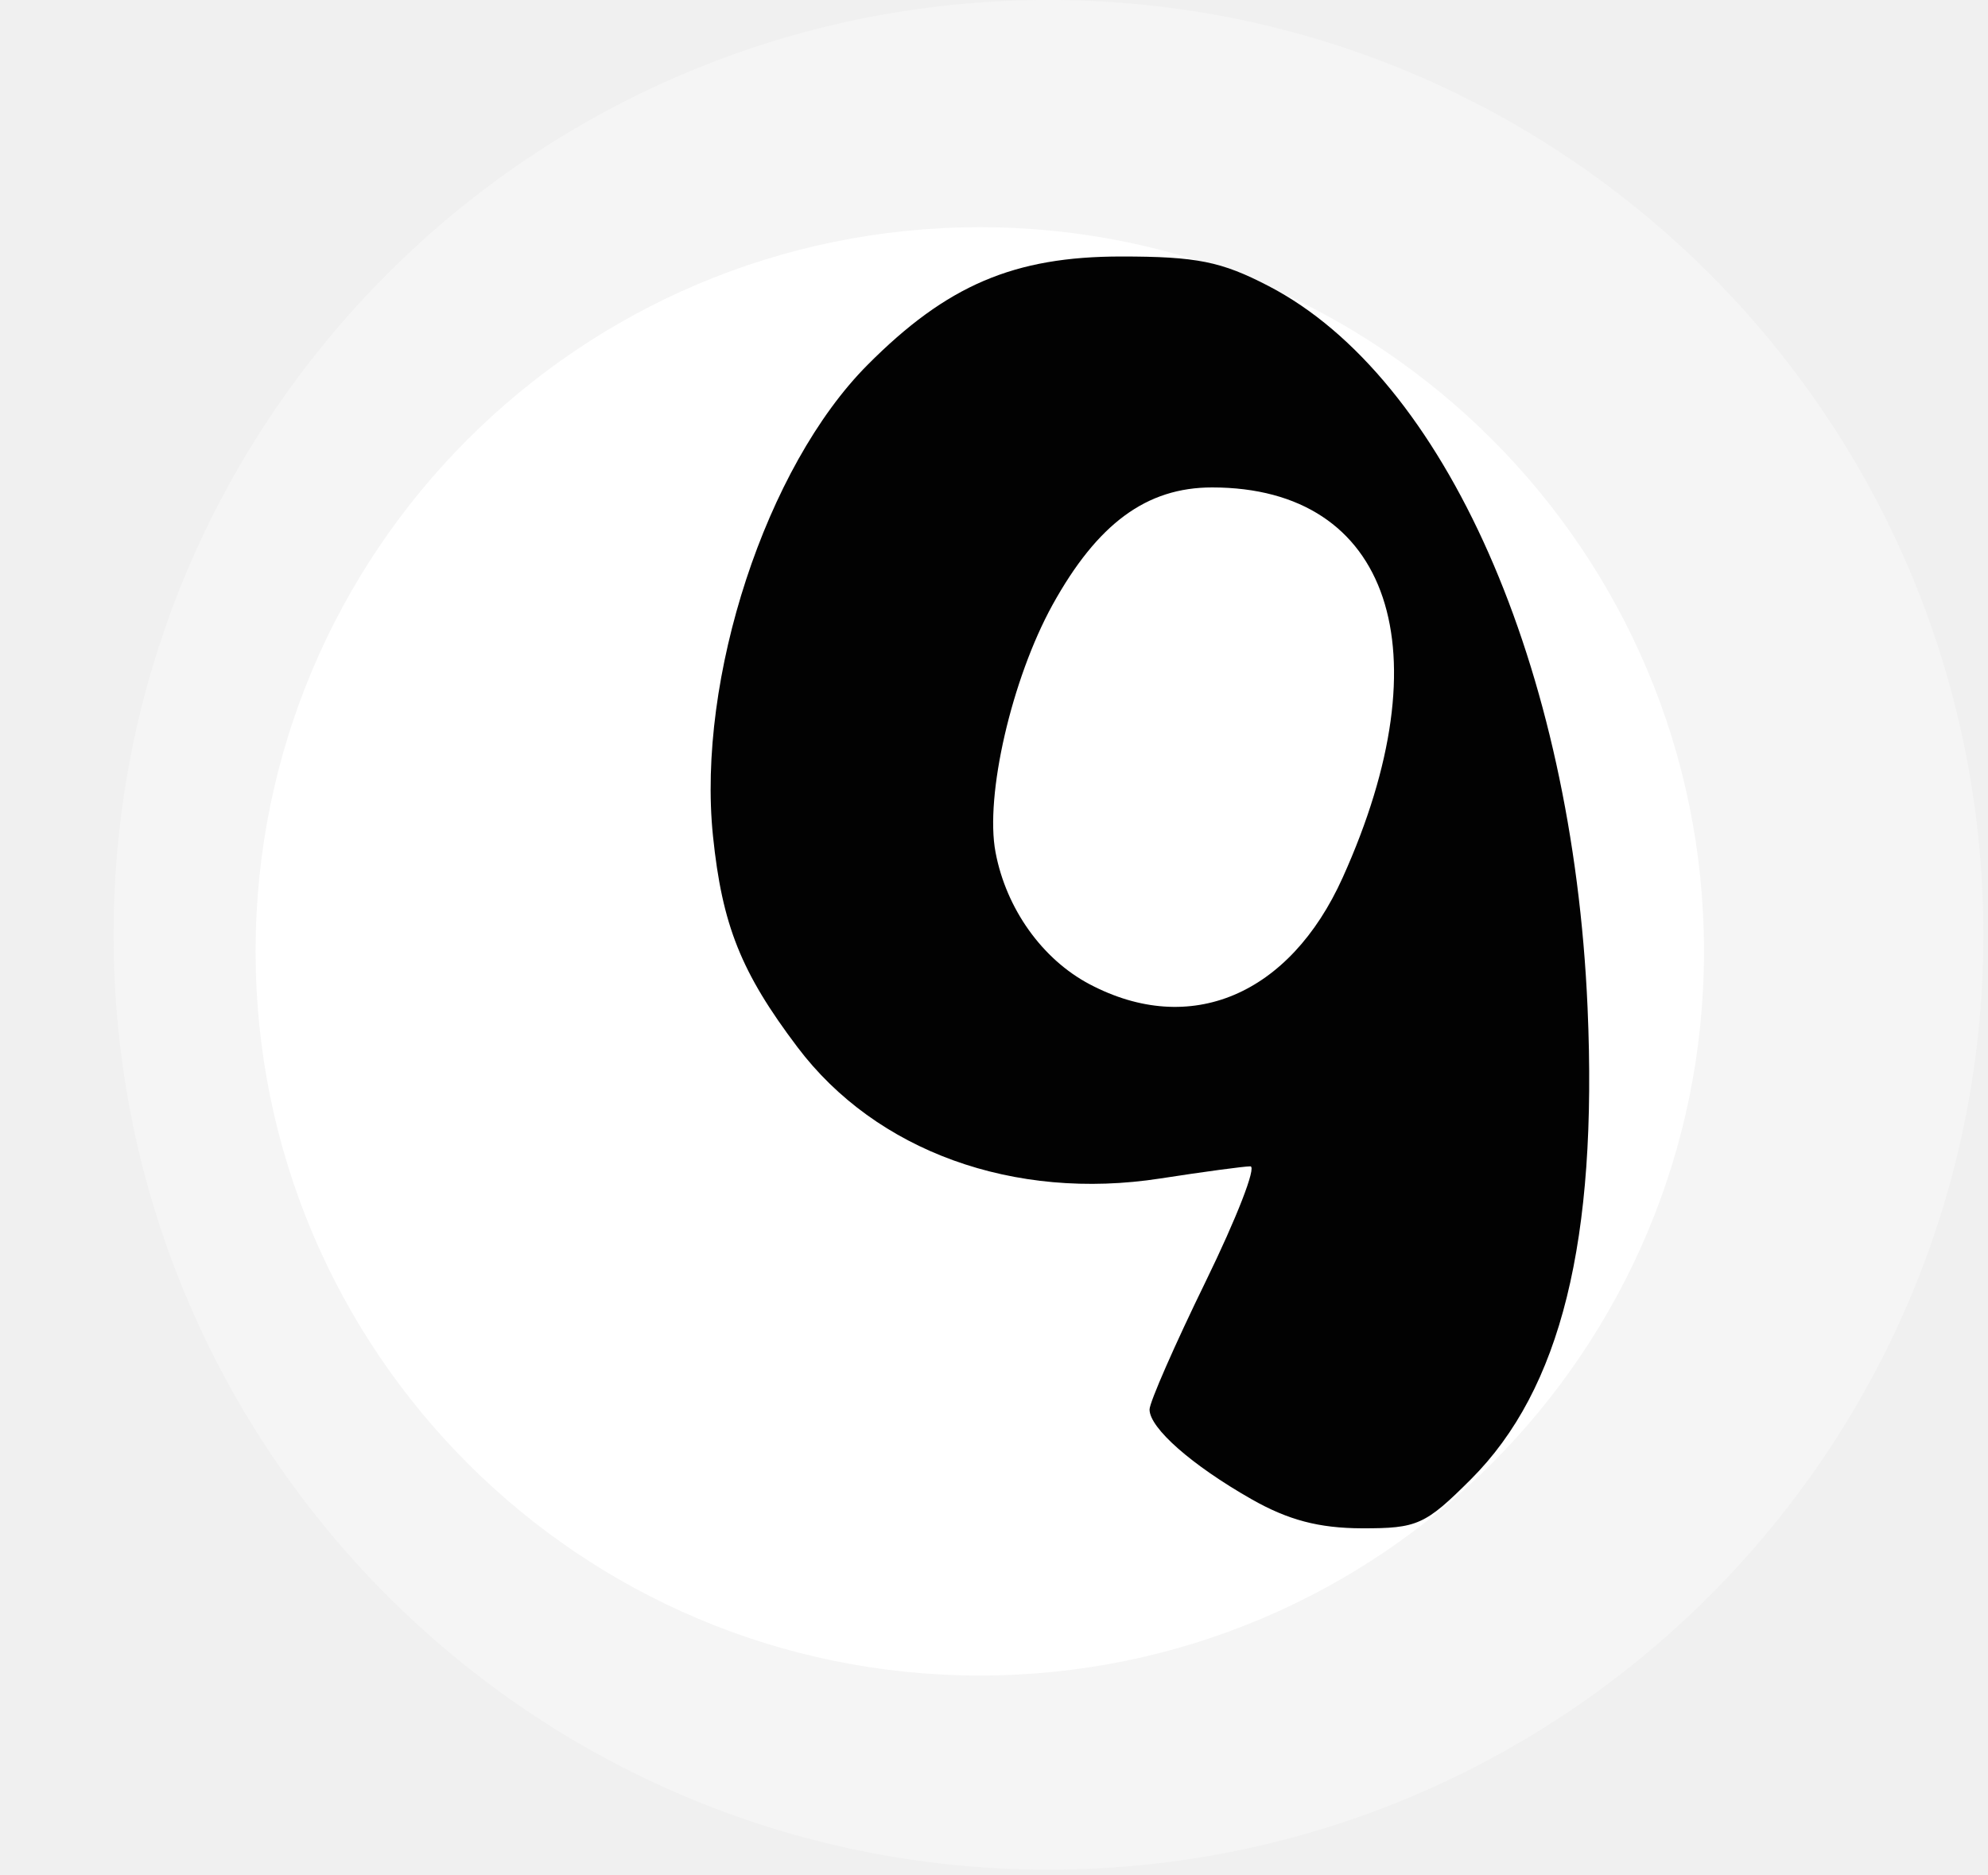
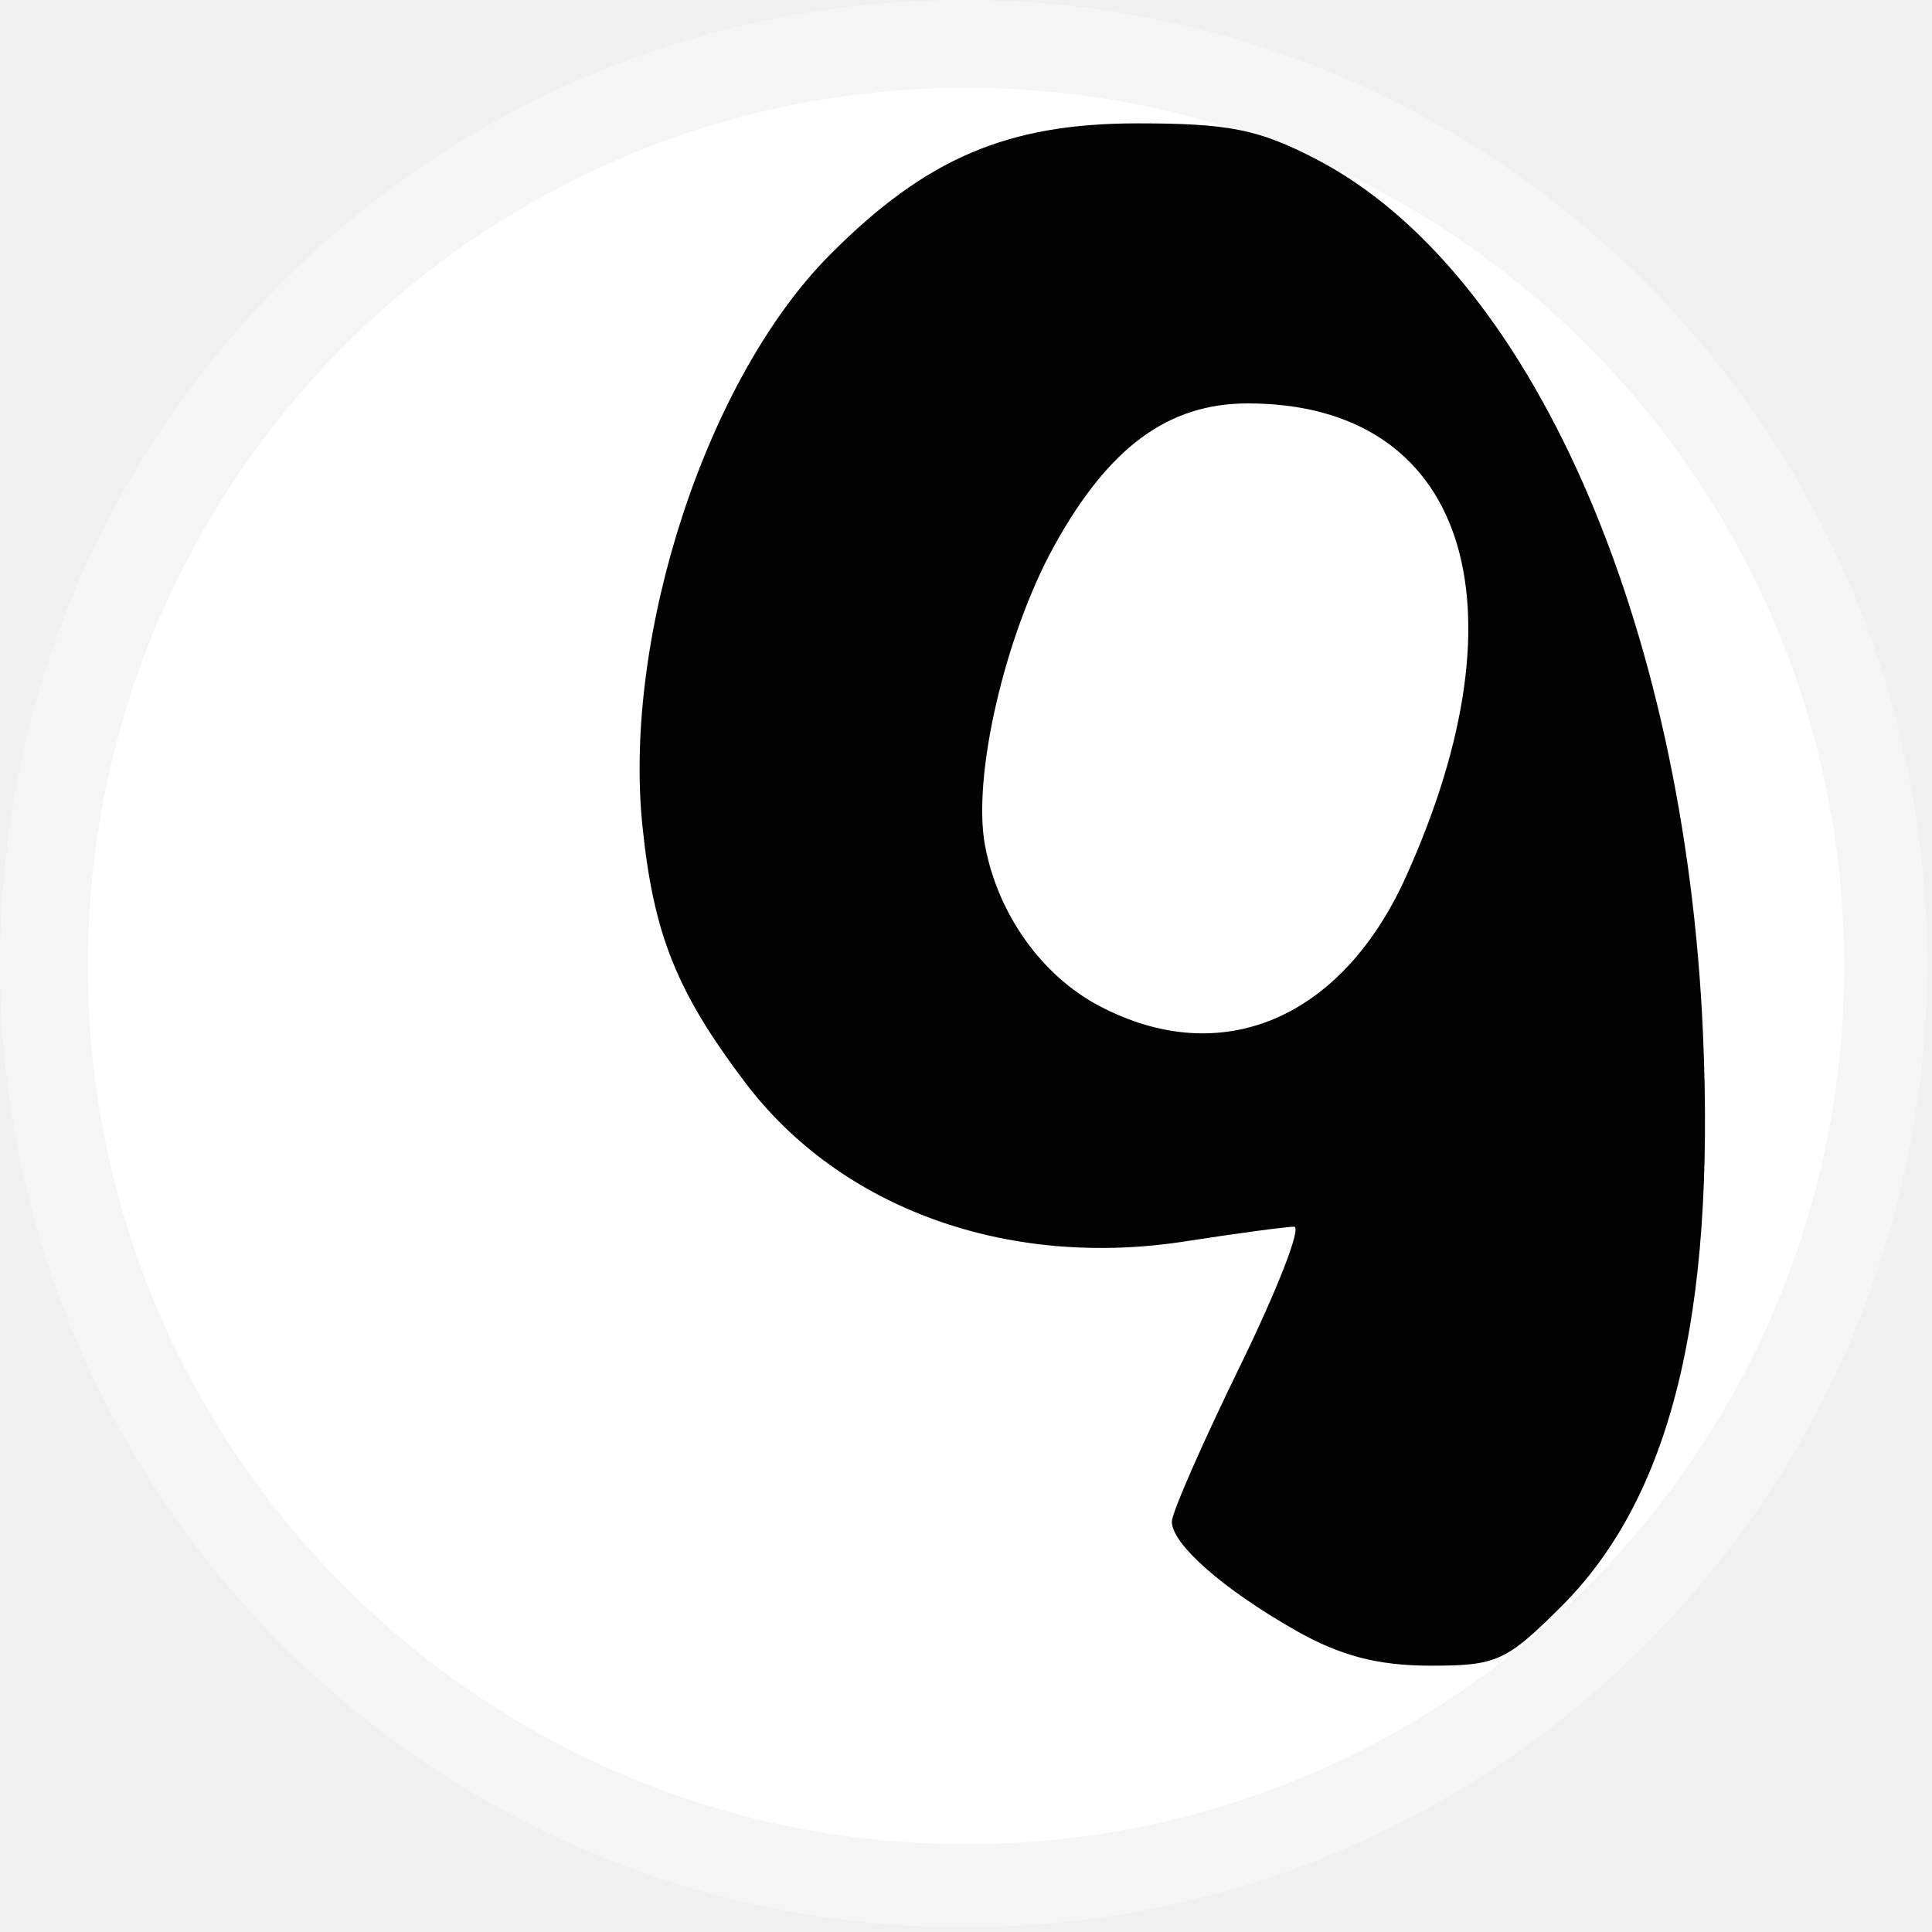
- <svg xmlns="http://www.w3.org/2000/svg" width="70" height="66" viewBox="0 0 70 66" fill="none">
-   <circle cx="36.918" cy="32.918" r="32.918" fill="#F5F5F5" />
-   <mask id="mask0_16_26" style="mask-type:luminance" maskUnits="userSpaceOnUse" x="0" y="1" width="64" height="64">
-     <path d="M32 65C49.673 65 64 50.673 64 33C64 15.327 49.673 1 32 1C14.327 1 0 15.327 0 33C0 50.673 14.327 65 32 65Z" fill="white" />
+ <svg xmlns="http://www.w3.org/2000/svg" width="66" height="66" viewBox="0 0 66 66" fill="none">
+   <circle cx="32.918" cy="32.918" r="32.918" fill="#F5F5F5" />
+   <mask id="mask0_16_26" style="mask-type:luminance" maskUnits="userSpaceOnUse" x="0" y="0" width="65" height="64">
+     <path d="M32 64C49.673 64 64 49.673 64 32C64 14.327 49.673 0 32 0C14.327 0 0 14.327 0 32C0 49.673 14.327 64 32 64Z" fill="white" />
  </mask>
  <g mask="url(#mask0_16_26)">
-     <path d="M34.5 59C48.583 59 60 47.583 60 33.5C60 19.417 48.583 8 34.5 8C20.417 8 9 19.417 9 33.5C9 47.583 20.417 59 34.5 59Z" fill="white" />
-     <path d="M51.792 52.091C50.182 53.697 49.908 53.82 47.959 53.816C46.441 53.812 45.357 53.526 44.062 52.788C41.963 51.593 40.477 50.286 40.477 49.633C40.477 49.378 41.369 47.346 42.457 45.118C43.544 42.891 44.254 41.07 44.027 41.07C43.803 41.07 42.377 41.262 40.859 41.497C35.703 42.297 30.846 40.54 28.081 36.875C26.093 34.245 25.428 32.576 25.105 29.44C24.535 23.882 26.977 16.435 30.547 12.849C33.337 10.044 35.703 9.032 39.48 9.032C42.138 9.032 43.003 9.207 44.668 10.072C50.876 13.291 55.378 23.467 55.9 35.476C56.259 43.68 54.964 48.919 51.792 52.091ZM38.369 34.659C41.903 36.524 45.405 35.05 47.274 30.91C50.888 22.913 48.963 17.164 42.68 17.164C40.369 17.164 38.644 18.435 37.058 21.304C35.624 23.91 34.675 28.017 35.054 30.01C35.428 31.998 36.699 33.779 38.369 34.659Z" fill="#020202" />
+     <path d="M33 63C49.569 63 63 49.569 63 33C63 16.431 49.569 3 33 3C16.432 3 3 16.431 3 33C3 49.569 16.432 63 33 63Z" fill="white" />
+     <path d="M53.344 54.872C51.45 56.761 51.127 56.906 48.835 56.902C47.049 56.897 45.774 56.559 44.25 55.692C41.78 54.286 40.032 52.748 40.032 51.98C40.032 51.68 41.081 49.289 42.361 46.669C43.641 44.048 44.475 41.906 44.208 41.906C43.946 41.906 42.267 42.131 40.481 42.408C34.416 43.35 28.702 41.283 25.449 36.97C23.11 33.877 22.327 31.913 21.947 28.223C21.277 21.684 24.15 12.923 28.35 8.705C31.631 5.405 34.416 4.214 38.86 4.214C41.986 4.214 43.003 4.42 44.963 5.438C52.266 9.225 57.563 21.197 58.177 35.325C58.599 44.977 57.075 51.141 53.344 54.872ZM37.552 34.364C41.71 36.558 45.83 34.823 48.028 29.953C52.28 20.545 50.016 13.781 42.624 13.781C39.905 13.781 37.875 15.277 36.01 18.652C34.322 21.717 33.206 26.55 33.652 28.894C34.092 31.233 35.588 33.328 37.552 34.364Z" fill="#020202" />
  </g>
</svg>
